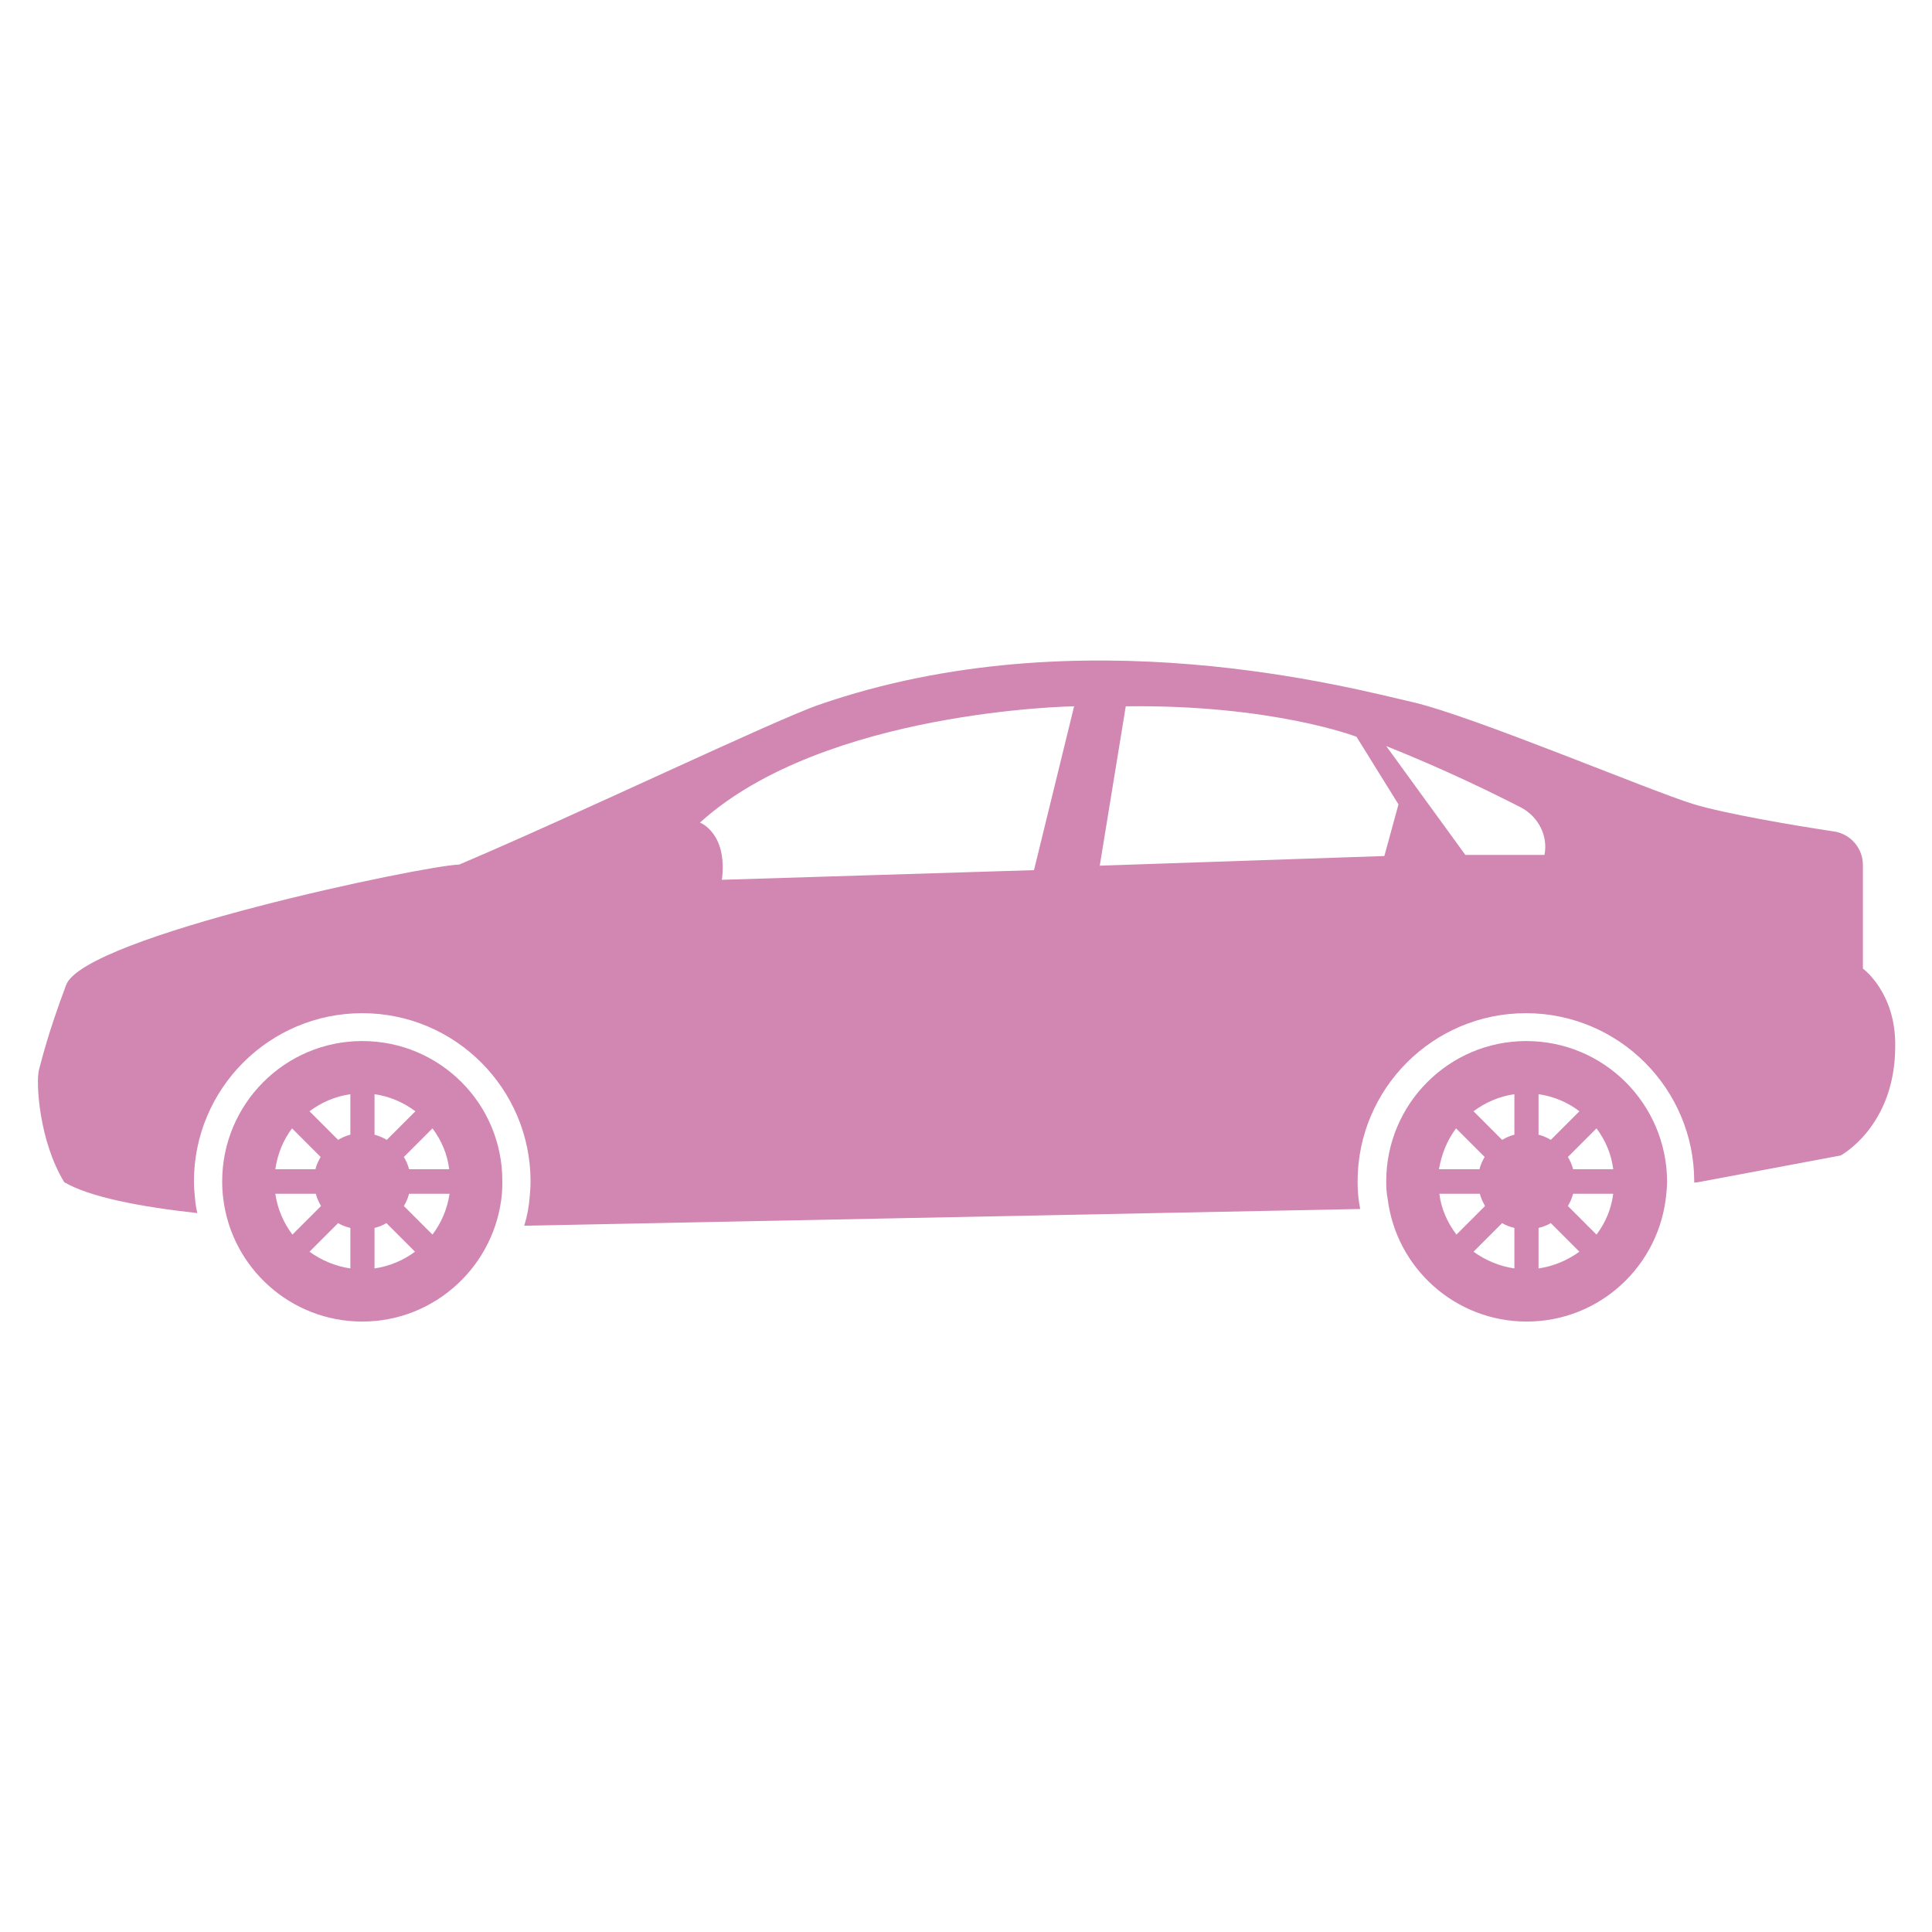
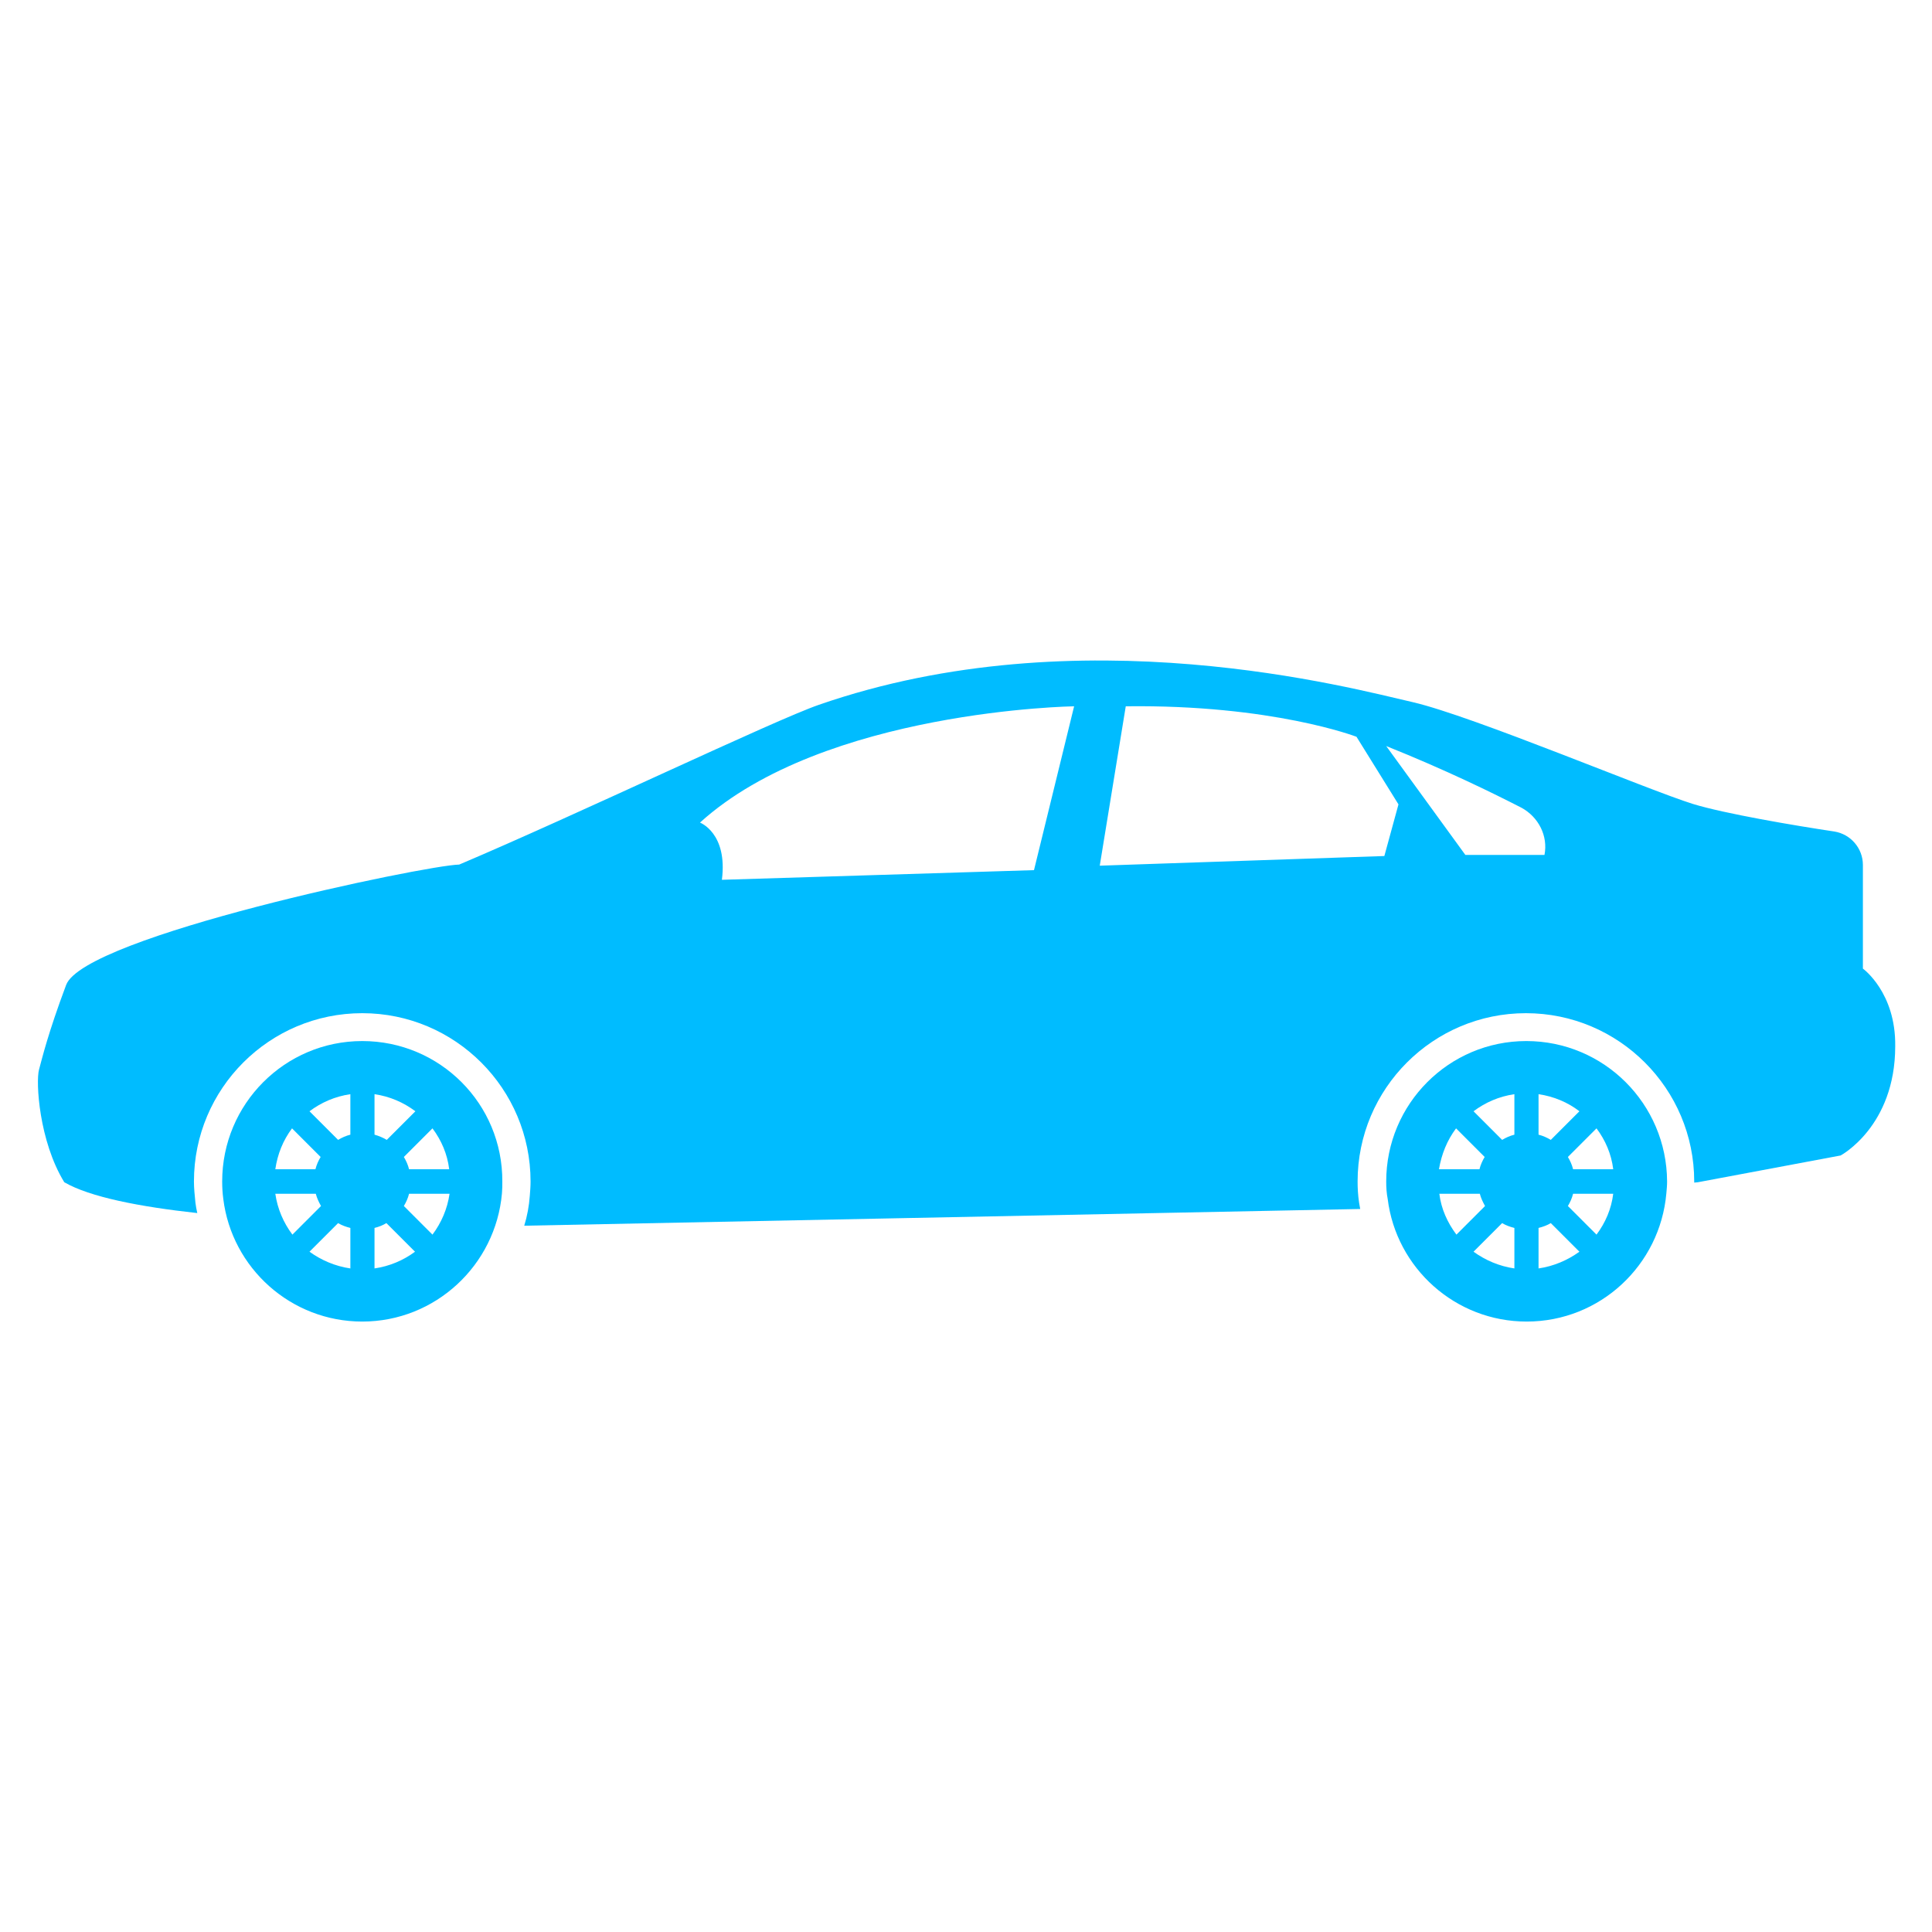
<svg xmlns="http://www.w3.org/2000/svg" version="1.1" id="Layer_1" x="0px" y="0px" viewBox="0 0 520 520" style="enable-background:new 0 0 520 520;" xml:space="preserve">
  <style type="text/css">
- 	.st0{fill:#D286B2;}
+ 	.st0{fill:#00BCFF;}
</style>
  <g>
    <path class="st0" d="M97.5,280.2c-20.8,0-37.7,16.9-37.7,37.8c0,1.6,0.1,3.2,0.3,4.7c2.3,18.6,18.2,33,37.4,33   c19.7,0,35.9-15.2,37.6-34.5c0.1-1.1,0.1-2.1,0.1-3.2C135.3,297.1,118.4,280.2,97.5,280.2L97.5,280.2z M78.6,303.7l7.7,7.7   c-0.6,1-1.1,2.1-1.4,3.3H74.1C74.7,310.6,76.2,306.9,78.6,303.7L78.6,303.7z M74.1,321.3H85c0.3,1.2,0.8,2.2,1.4,3.3l-7.7,7.7   C76.3,329.1,74.7,325.4,74.1,321.3L74.1,321.3z M94.3,341.4c-4.1-0.6-7.8-2.2-11-4.5l7.7-7.7c1,0.6,2.1,1,3.3,1.3V341.4z    M94.3,305.4c-1.2,0.3-2.3,0.8-3.3,1.4l-7.7-7.7c3.2-2.4,6.9-4,11-4.6V305.4z M100.8,294.5c4.1,0.6,7.8,2.2,11,4.6l-7.7,7.7   c-1-0.6-2.2-1.1-3.3-1.4V294.5z M100.8,341.4v-10.9c1.2-0.3,2.2-0.7,3.2-1.3l7.7,7.7C108.6,339.2,104.9,340.8,100.8,341.4   L100.8,341.4z M116.4,332.3l-7.7-7.7c0.6-1,1.1-2.1,1.4-3.3H121C120.4,325.4,118.8,329.1,116.4,332.3L116.4,332.3z M110.1,314.7   c-0.3-1.2-0.8-2.3-1.4-3.3l7.7-7.7c2.4,3.2,4,6.9,4.5,11H110.1L110.1,314.7z" />
    <g>
      <path class="st0" d="M410.8,280.2c-20.8,0-37.7,16.9-37.7,37.8c0,1.6,0.1,3.2,0.4,4.7c2.3,18.6,18.2,33,37.4,33    c19.8,0,35.9-15.2,37.6-34.5c0.1-1.1,0.2-2.1,0.2-3.2C448.6,297.1,431.7,280.2,410.8,280.2L410.8,280.2z M391.9,303.7l7.7,7.7    c-0.6,1-1.1,2.1-1.4,3.3h-10.9C388,310.6,389.5,306.9,391.9,303.7L391.9,303.7z M387.4,321.3h10.9c0.3,1.2,0.8,2.2,1.4,3.3    l-7.7,7.7C389.6,329.1,387.9,325.4,387.4,321.3L387.4,321.3z M407.6,341.4c-4.1-0.6-7.8-2.2-11-4.5l7.7-7.7c1,0.6,2.1,1,3.3,1.3    V341.4z M407.6,305.4c-1.2,0.3-2.3,0.8-3.3,1.4l-7.7-7.7c3.2-2.4,6.9-4,11-4.6V305.4L407.6,305.4z M414.1,294.5    c4.1,0.6,7.9,2.2,11,4.6l-7.7,7.7c-1-0.6-2.1-1.1-3.3-1.4V294.5z M414.1,341.4v-10.9c1.2-0.3,2.3-0.7,3.3-1.3l7.7,7.7    C421.9,339.2,418.2,340.8,414.1,341.4L414.1,341.4z M429.7,332.3l-7.7-7.7c0.6-1,1.1-2.1,1.4-3.3h10.8    C433.7,325.4,432.1,329.1,429.7,332.3L429.7,332.3z M423.4,314.7c-0.3-1.2-0.8-2.3-1.4-3.3l7.7-7.7c2.4,3.2,4,6.9,4.5,11H423.4    L423.4,314.7z" />
      <path class="st0" d="M501.4,260.7v-27.9c0-4.5-3.3-8.3-7.7-9c-10.7-1.6-29.5-4.8-38-7.4c-12.2-3.8-59.1-23.6-75.4-27.4    c-16.3-3.7-89.6-23.7-159.9,0.7c-11.9,4.1-65.4,29.7-96.8,43c-9.2,0.2-100.9,19.3-105.8,32.4s-6.4,19.5-7.3,22.8    c-0.9,3.3,0,19.2,6.8,30.3c6.9,4,20.3,6.6,35.8,8.3c-0.2-0.9-0.4-1.9-0.5-2.8c-0.2-2-0.4-3.9-0.4-5.7c0-25,20.3-45.3,45.3-45.3    s45.3,20.3,45.3,45.3c0,1.3-0.1,2.6-0.2,3.8c-0.2,2.8-0.7,5.5-1.5,8.1h0.1l224.9-4.5c-0.1-0.6-0.2-1.1-0.3-1.7    c-0.3-2-0.4-3.9-0.4-5.7c0-25,20.3-45.3,45.3-45.3S456,293,456,318c0,0.1,0,0.2,0,0.3l1-0.1l38.4-7.2c0,0,14.7-7.8,14.7-29.4    C510.3,267.1,501.4,260.7,501.4,260.7L501.4,260.7z M278.3,234.2l-84,2.6c1.6-12.6-5.9-15.4-5.9-15.4    c33.4-30.3,100.7-31.3,100.7-31.3L278.3,234.2z M372.6,230.4L296,233l7-42.9c39.5-0.5,62.1,8.2,62.1,8.2l11.3,18.2L372.6,230.4z     M415.7,230.1h-21.3l-21.3-29.3c16,6.4,28.8,12.7,36.4,16.6C414.1,219.9,416.7,225,415.7,230.1L415.7,230.1z" />
    </g>
  </g>
</svg>
